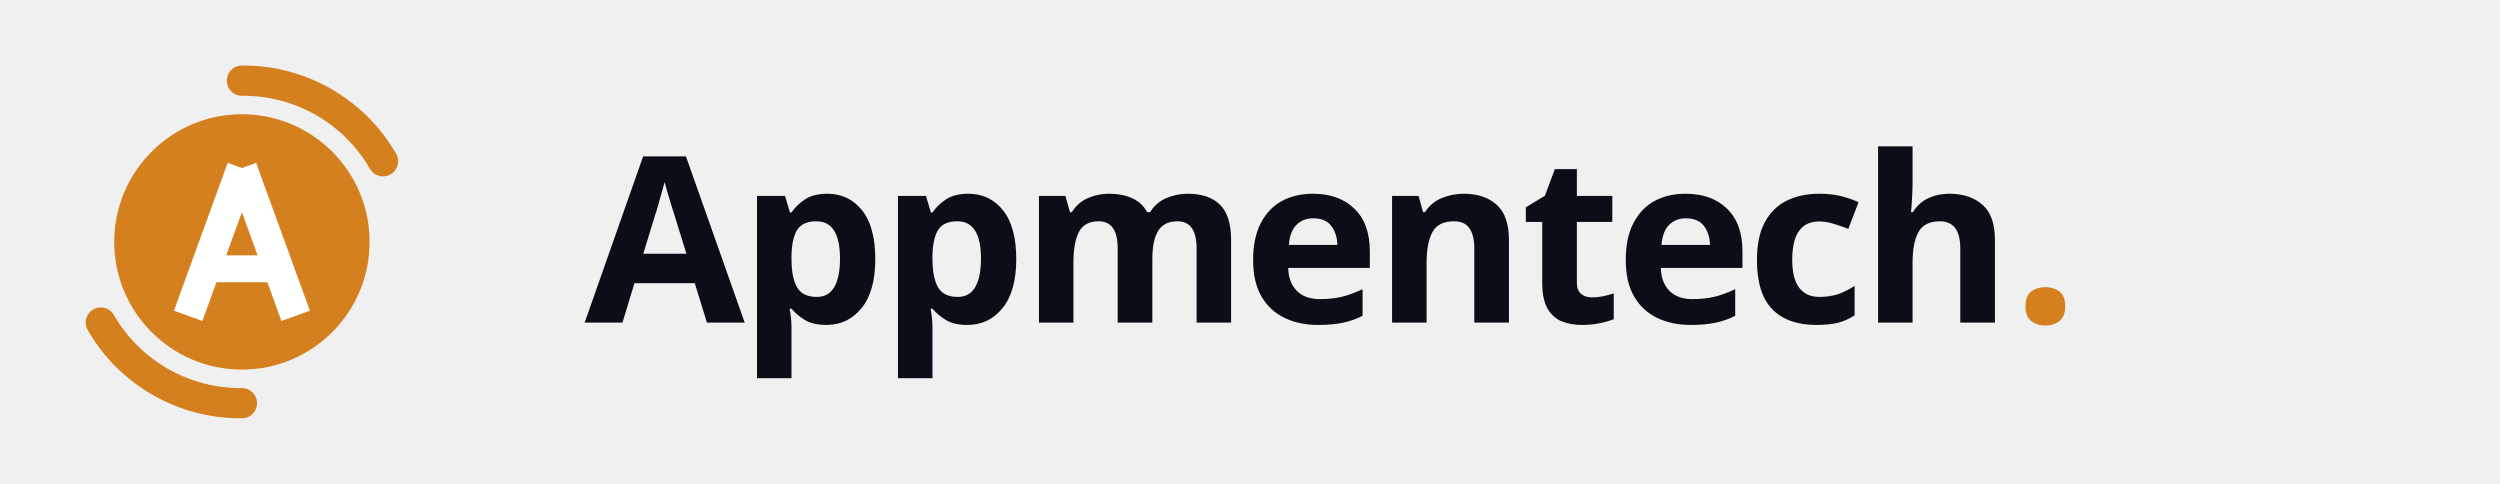
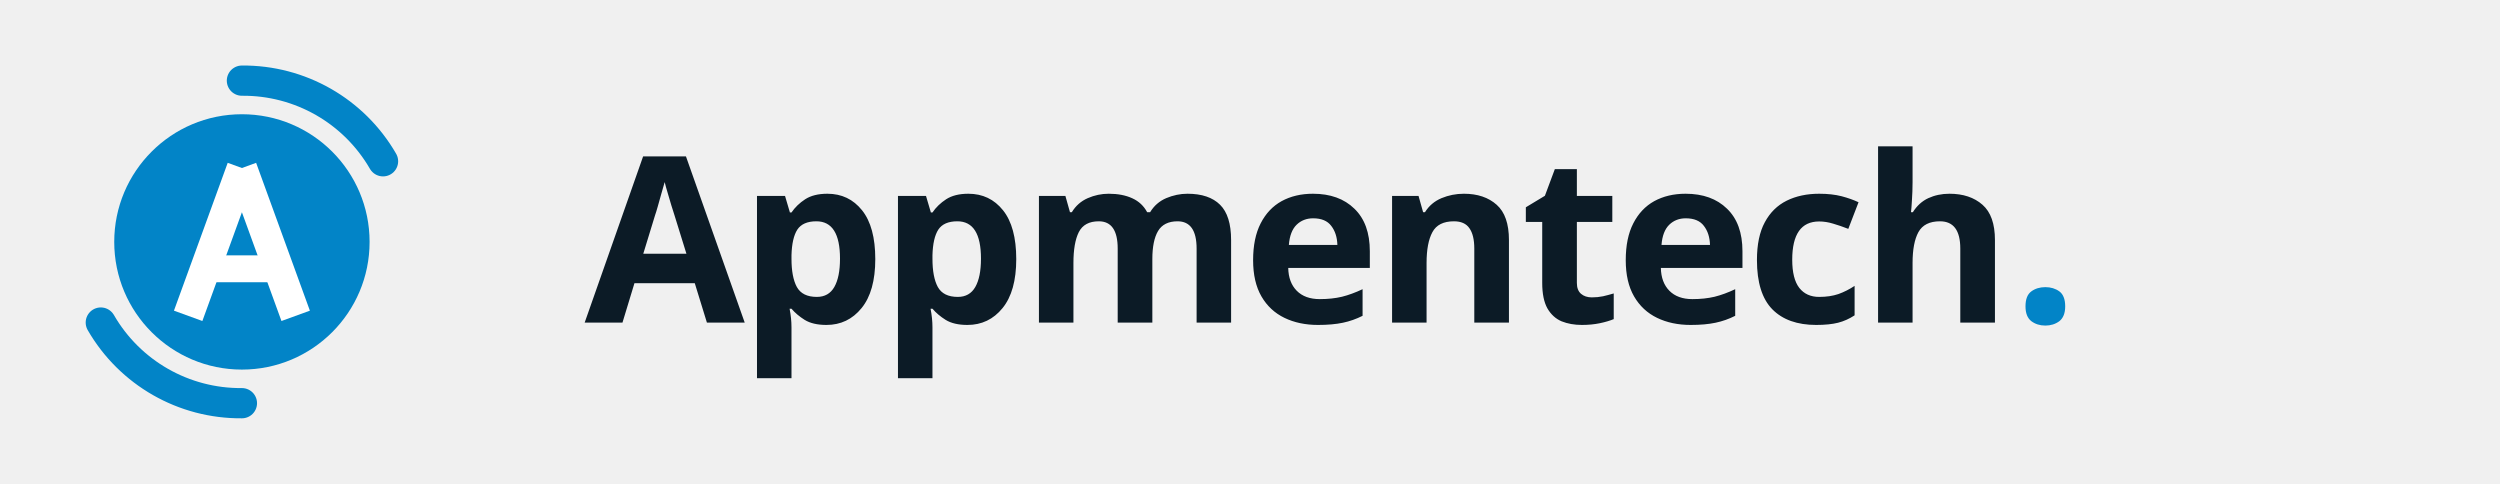
<svg xmlns="http://www.w3.org/2000/svg" width="248" height="48" viewBox="0 0 248 48" role="img" aria-label="Appmentech">
  <g transform="translate(4 4) scale(0.3333)">
-     <circle cx="60" cy="60" r="38" fill="#d4801f" />
-     <g fill="none" stroke="#d4801f" stroke-width="9" stroke-linecap="round">
+     <circle cx="60" cy="60" r="38" fill="#0284c7" />
+     <g fill="none" stroke="#0284c7" stroke-width="9" stroke-linecap="round">
      <path d="M60 12 A48 48 0 0 1 102 36" />
      <path d="M60 108 A48 48 0 0 1 18 84" />
    </g>
    <g fill="none" stroke="#ffffff" stroke-linecap="butt">
      <path d="M60 38 L44 82" stroke-width="9" />
      <path d="M60 38 L76 82" stroke-width="9" />
      <path d="M50 68 L70 68" stroke-width="8" />
    </g>
  </g>
-   <text x="58" y="32" font-family="Space Grotesk, sans-serif" font-weight="700" font-size="23" letter-spacing="-0.575" fill="#0b0e17">Appmentech<tspan fill="#d4801f">.</tspan>
+   <text x="58" y="32" font-family="Space Grotesk, sans-serif" font-weight="700" font-size="23" letter-spacing="-0.575" fill="#0c1b26">Appmentech<tspan fill="#0284c7">.</tspan>
  </text>
</svg>
